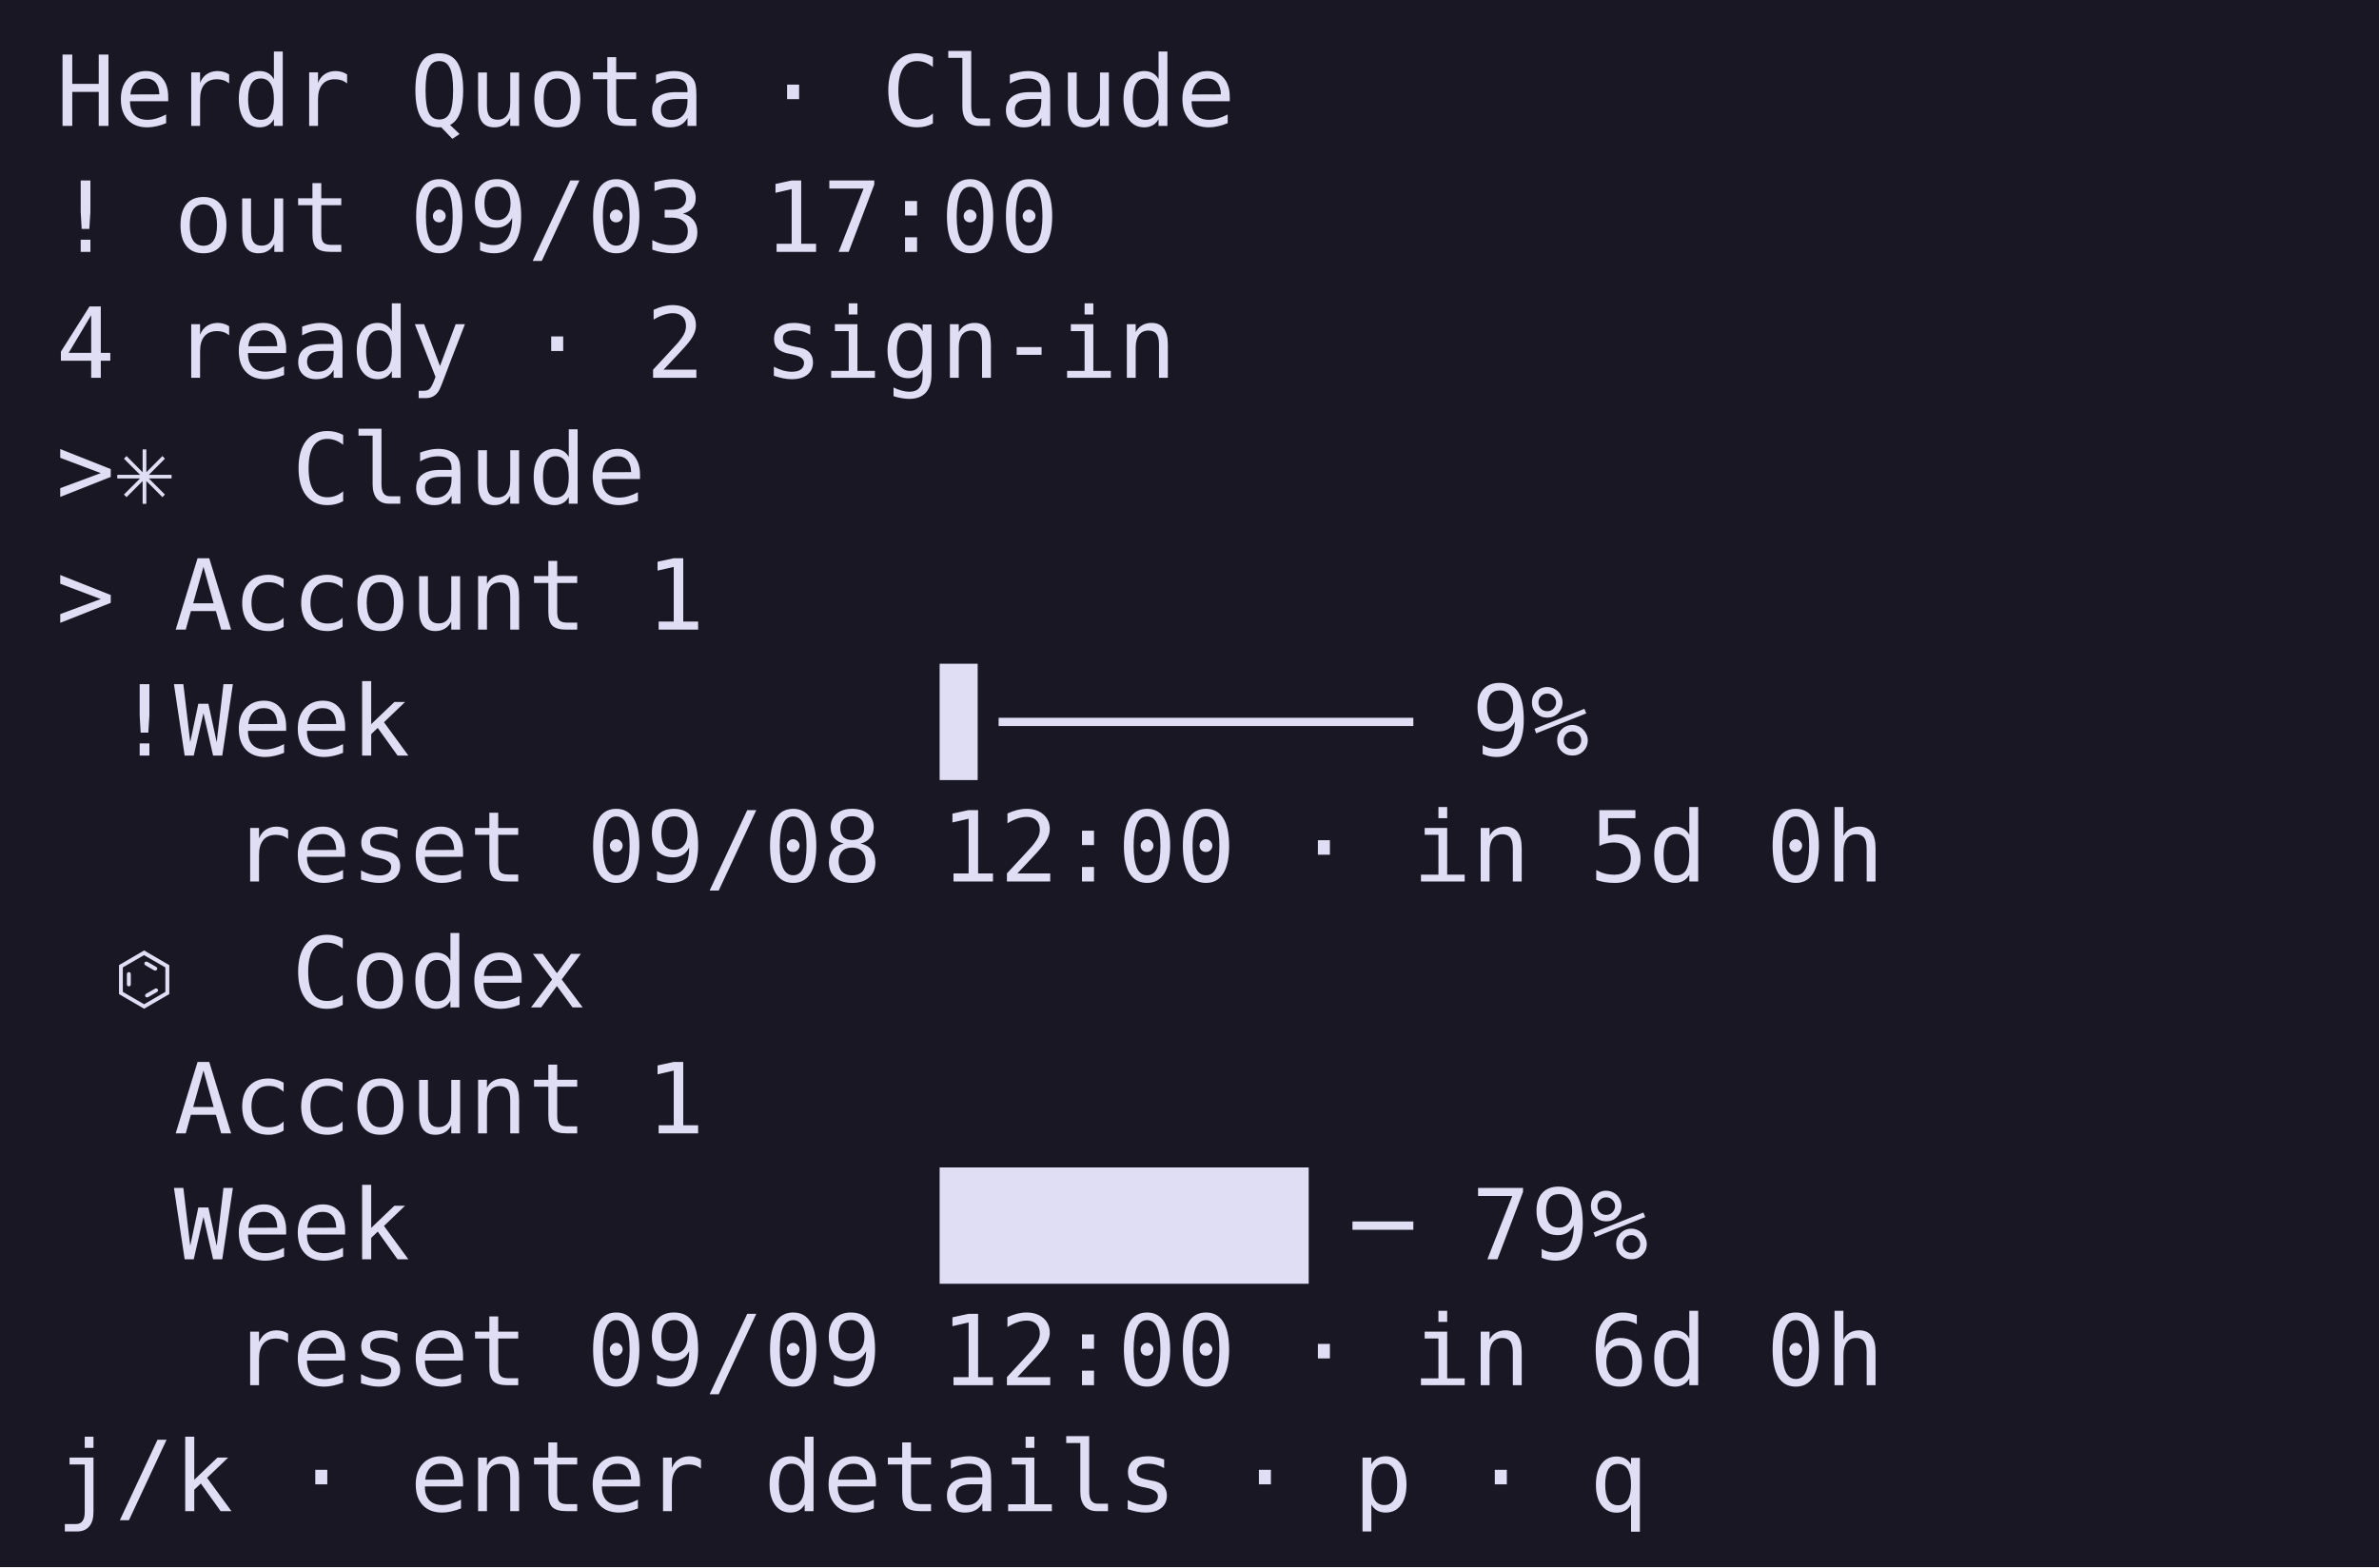
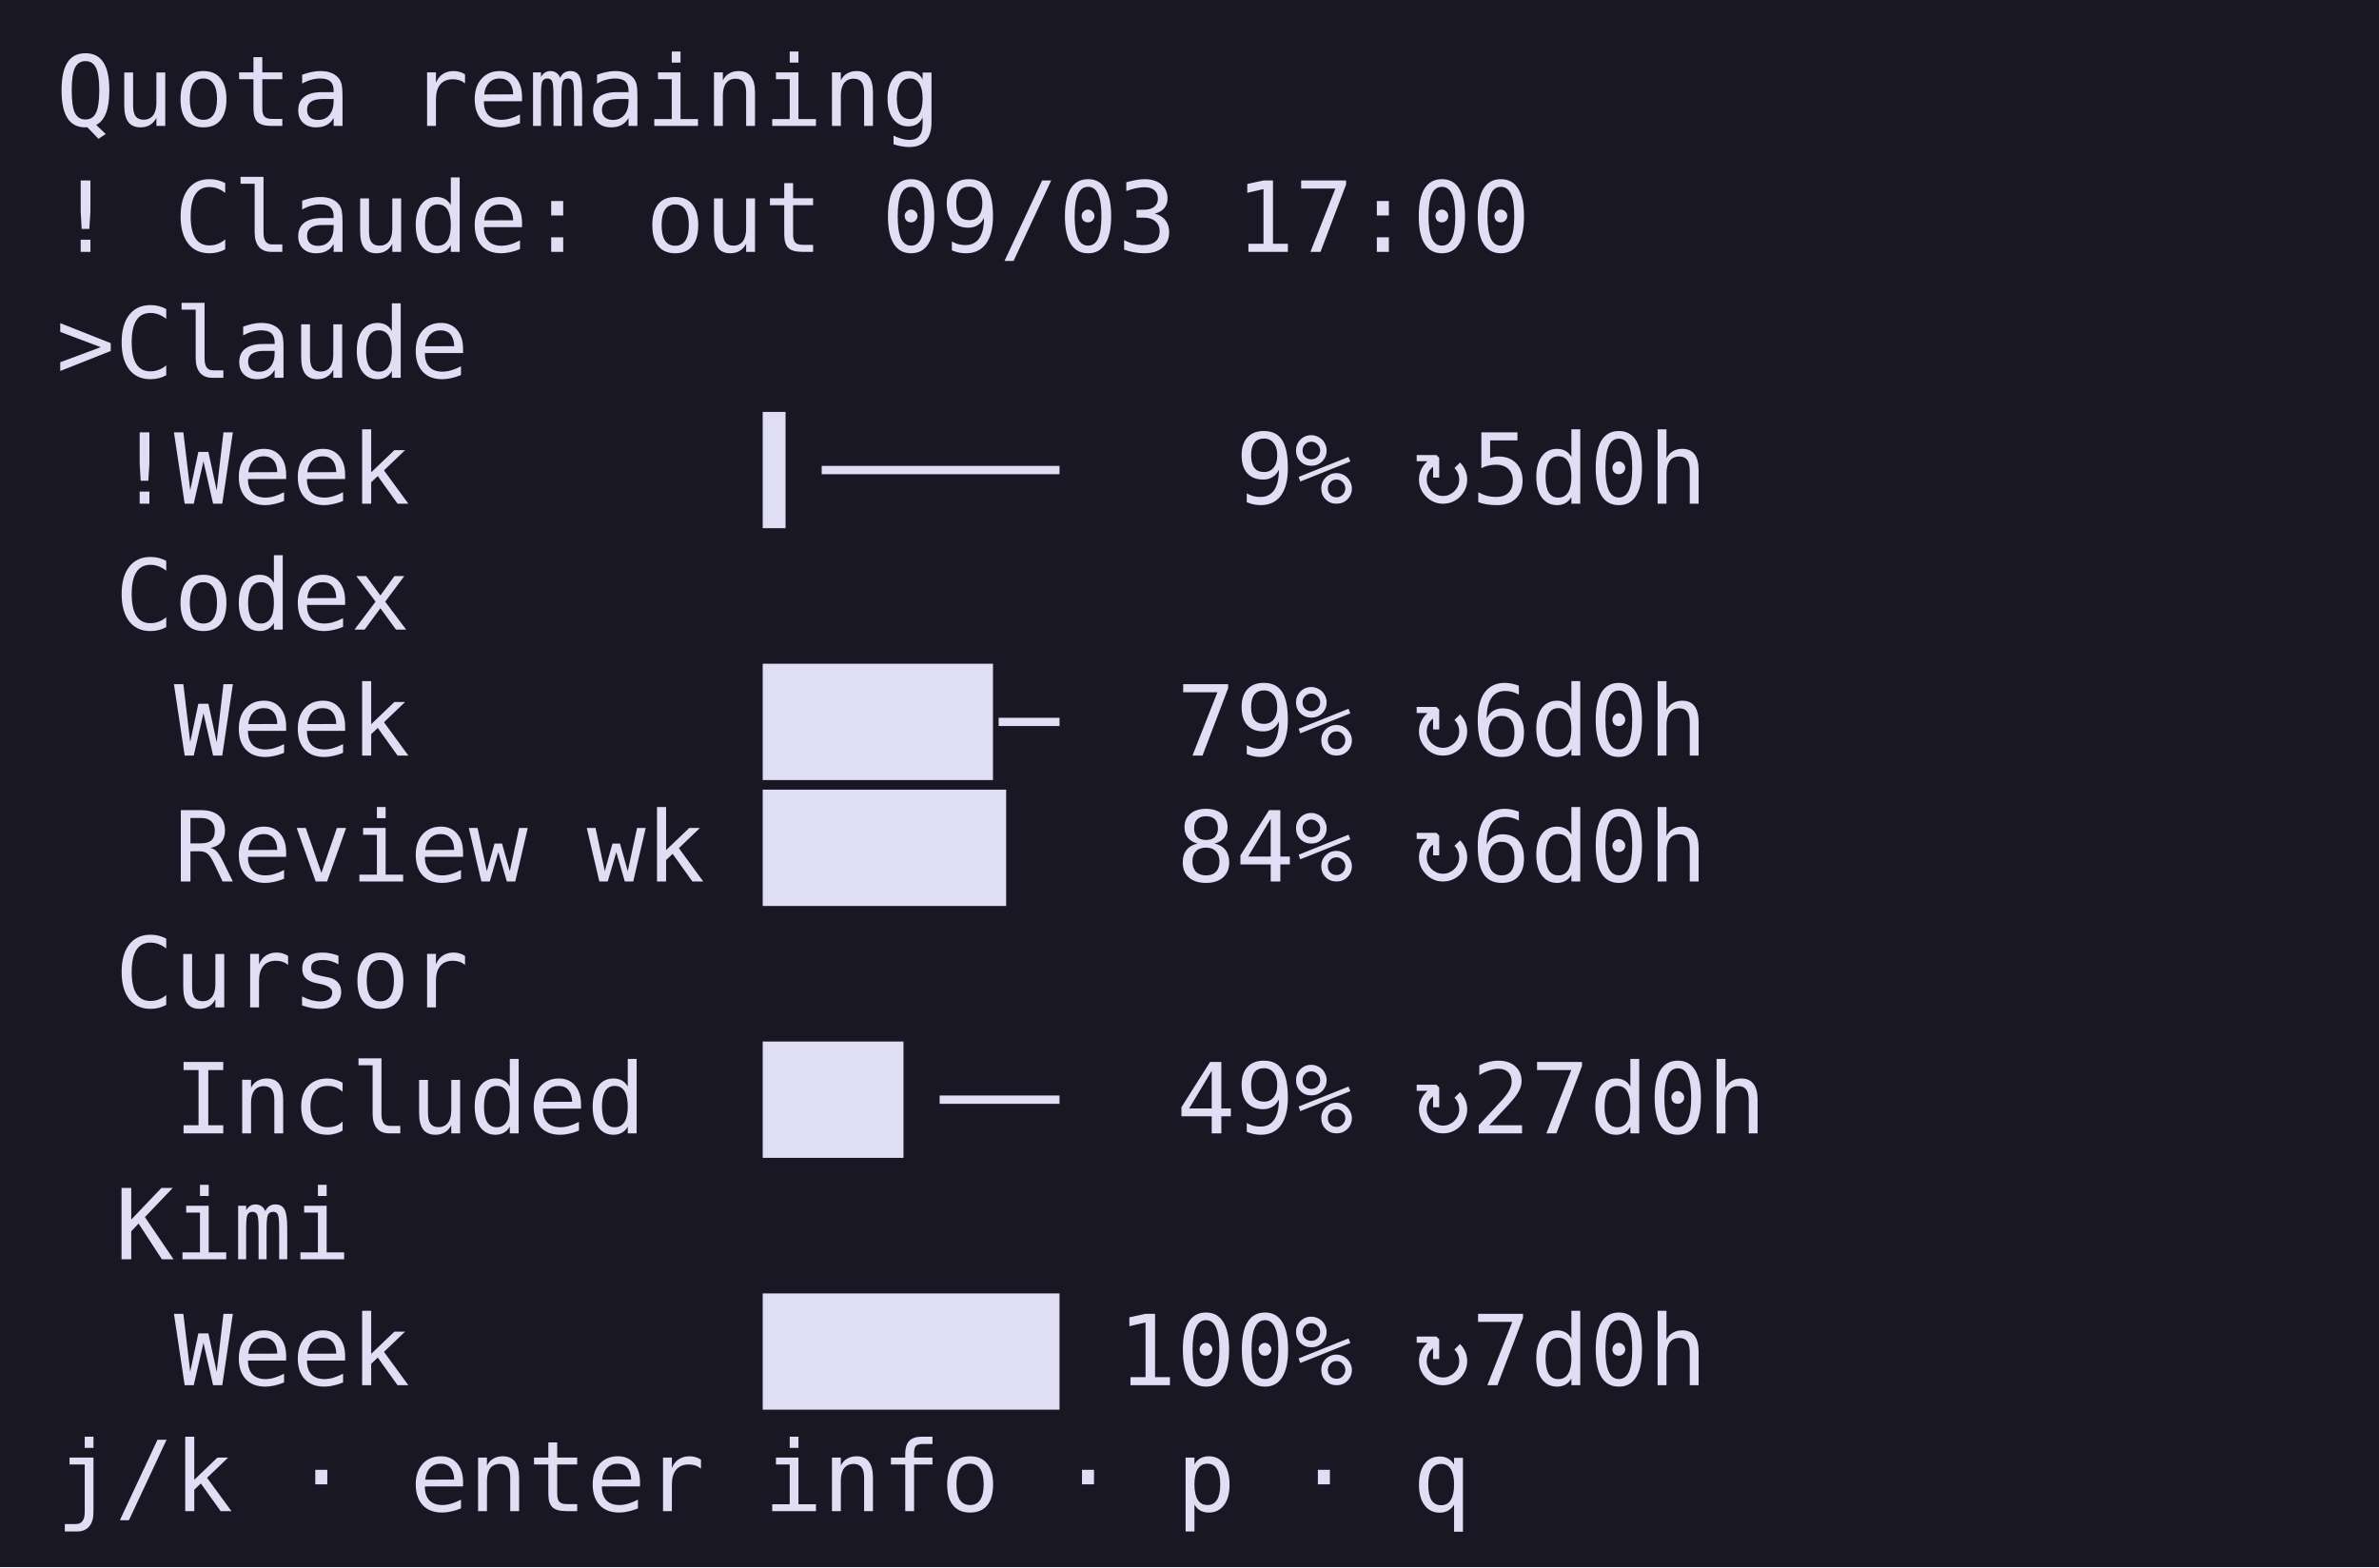
<svg xmlns="http://www.w3.org/2000/svg" role="img" aria-labelledby="title description" width="340" height="224" viewBox="0 0 340 224">
  <rect width="100%" height="100%" fill="#191724" />
  <g fill="#e0def4" font-family="monospace" font-size="14">
-     <text x="8" y="18" xml:space="preserve">Herdr Quota · Claude                </text>
-     <text x="8" y="36" xml:space="preserve">! out 09/03 17:00                   </text>
-     <text x="8" y="54" xml:space="preserve">4 ready · 2 sign-in                 </text>
-     <text x="8" y="72" xml:space="preserve">&gt;✳  Claude                          </text>
-     <text x="8" y="90" xml:space="preserve">&gt; Account 1                         </text>
-     <text x="8" y="108" xml:space="preserve"> !Week         ▋─────── 9%          </text>
-     <text x="8" y="126" xml:space="preserve">   reset 09/08 12:00 · in 5d 0h     </text>
-     <text x="8" y="144" xml:space="preserve"> ⌬  Codex                           </text>
-     <text x="8" y="162" xml:space="preserve">  Account 1                         </text>
-     <text x="8" y="180" xml:space="preserve">  Week         ██████▎─ 79%         </text>
-     <text x="8" y="198" xml:space="preserve">   reset 09/09 12:00 · in 6d 0h     </text>
-     <text x="8" y="216" xml:space="preserve">j/k · enter details · p · q         </text>
+     <text x="8" y="18" xml:space="preserve">Quota remaining                     </text>
+     <text x="8" y="36" xml:space="preserve">! Claude: out 09/03 17:00           </text>
+     <text x="8" y="54" xml:space="preserve">&gt;Claude                             </text>
+     <text x="8" y="72" xml:space="preserve"> !Week      ▍────   9% ↻5d0h        </text>
+     <text x="8" y="90" xml:space="preserve"> Codex                              </text>
+     <text x="8" y="108" xml:space="preserve">  Week      ███▉─  79% ↻6d0h        </text>
+     <text x="8" y="126" xml:space="preserve">  Review wk ████▏  84% ↻6d0h        </text>
+     <text x="8" y="144" xml:space="preserve"> Cursor                             </text>
+     <text x="8" y="162" xml:space="preserve">  Included  ██▍──  49% ↻27d0h       </text>
+     <text x="8" y="180" xml:space="preserve"> Kimi                               </text>
+     <text x="8" y="198" xml:space="preserve">  Week      █████ 100% ↻7d0h        </text>
+     <text x="8" y="216" xml:space="preserve">j/k · enter info · p · q            </text>
  </g>
</svg>
